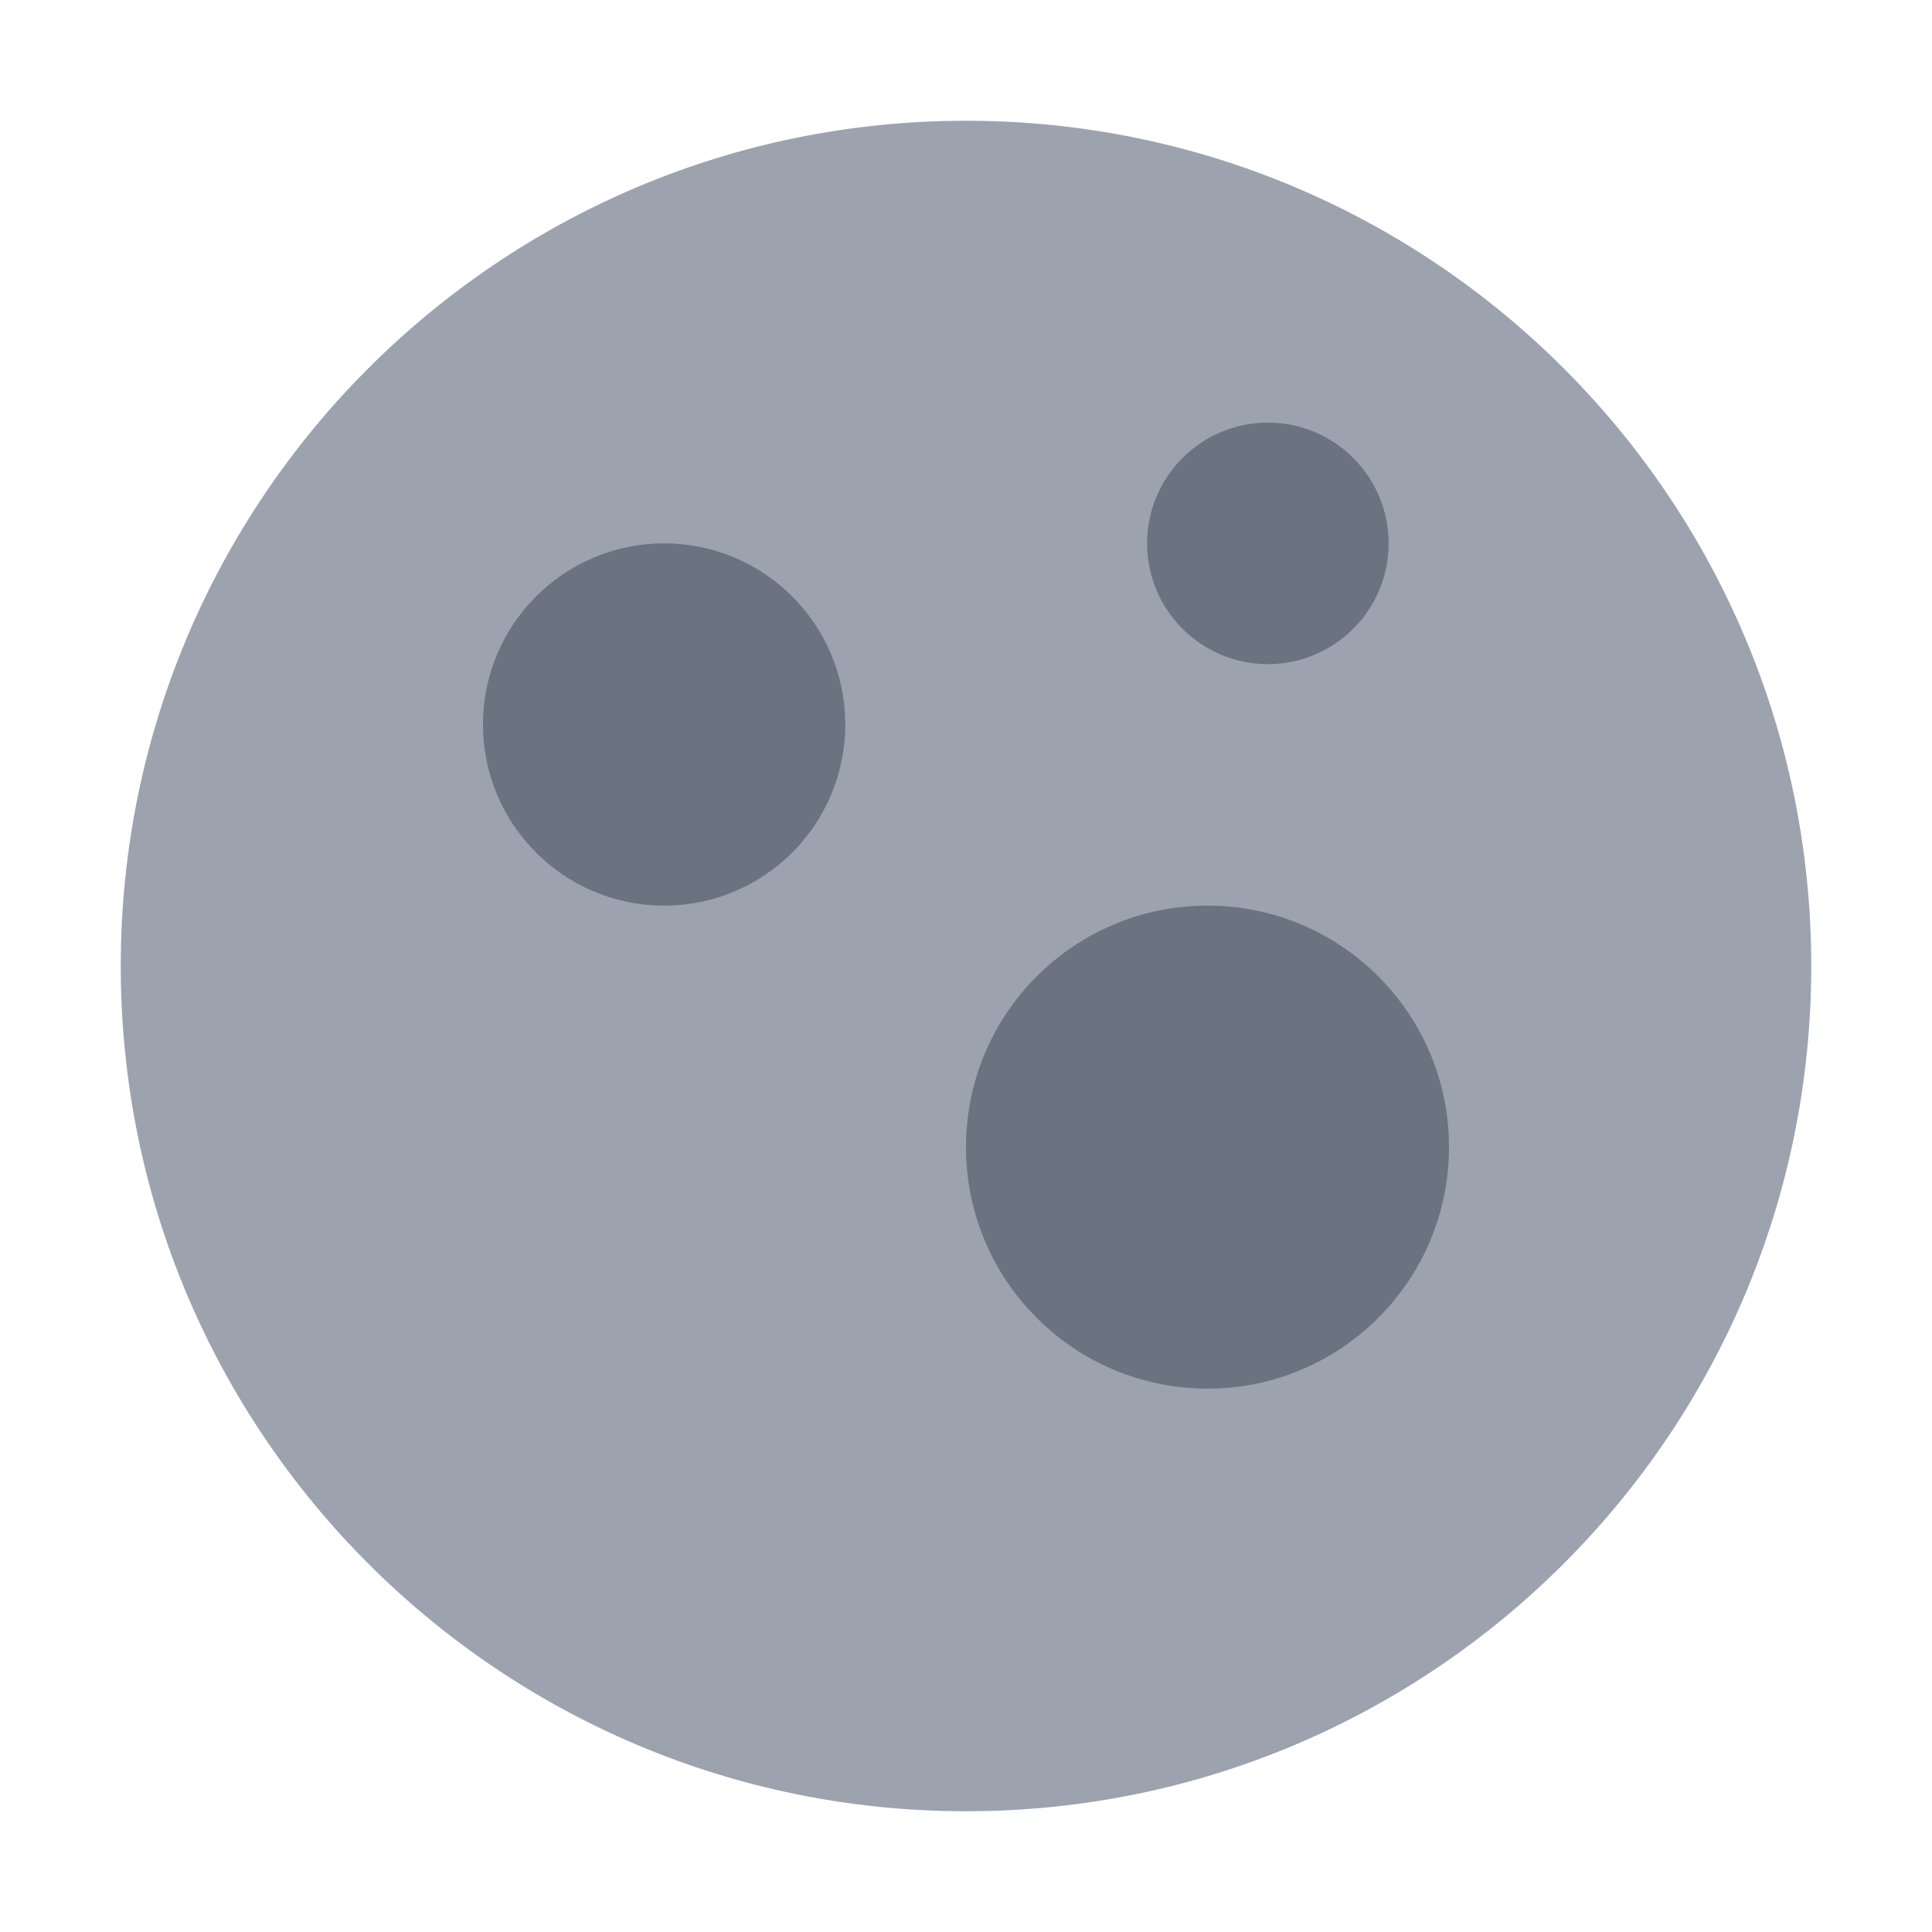
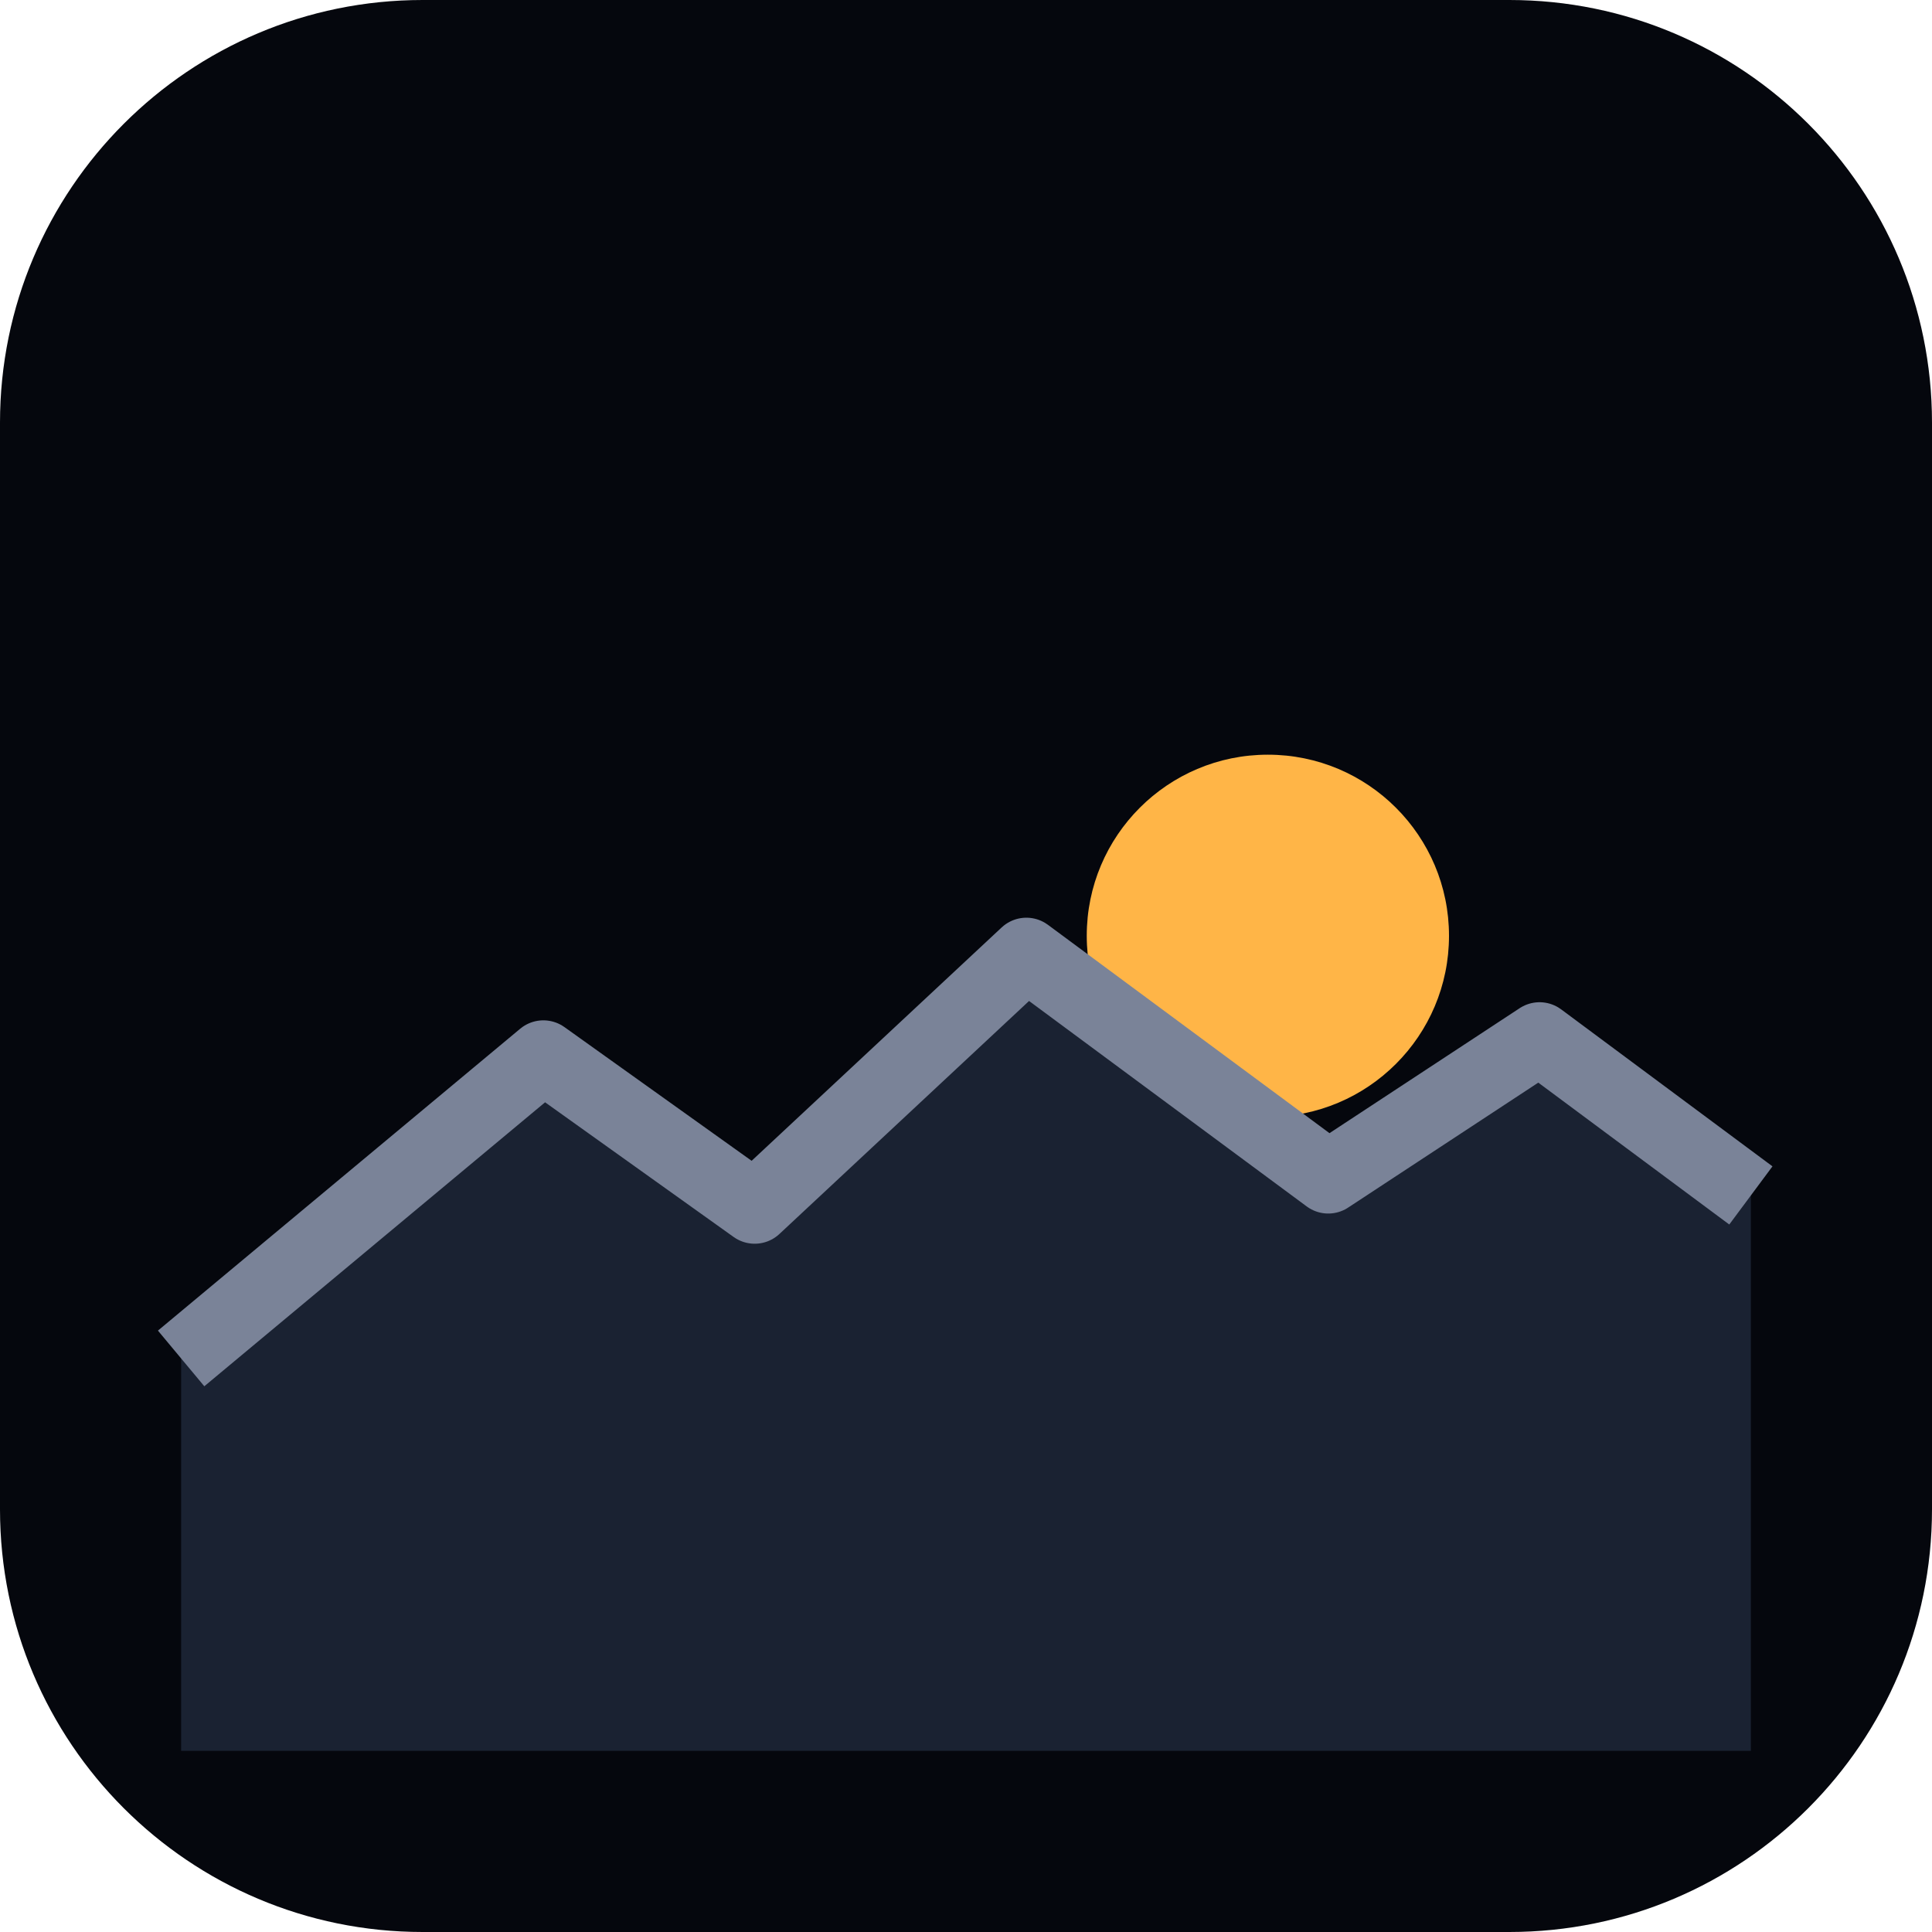
<svg xmlns="http://www.w3.org/2000/svg" viewBox="0 0 32 32">
-   <circle cx="16" cy="16" r="14" fill="#9ca3af" />
-   <circle cx="11" cy="12" r="3" fill="#6b7280" />
-   <circle cx="20" cy="19" r="4" fill="#6b7280" />
-   <circle cx="21" cy="9" r="2" fill="#6b7280" />
+   <rect width="32" height="32" rx="7" fill="#05070d" />
+   <circle cx="21" cy="15.5" r="3" fill="#ffb547" />
+   <path d="M3 22.5 L9 17.5 L12.5 20 L17 15.8 L22 19.5 L25.5 17.2 L29 19.8 L29 29 L3 29 Z" fill="#1a2232" />
+   <path d="M3 22.5 L9 17.5 L12.5 20 L17 15.8 L22 19.5 L25.5 17.2 L29 19.8" fill="none" stroke="#7a8398" stroke-width="1.2" stroke-linejoin="round" />
</svg>
